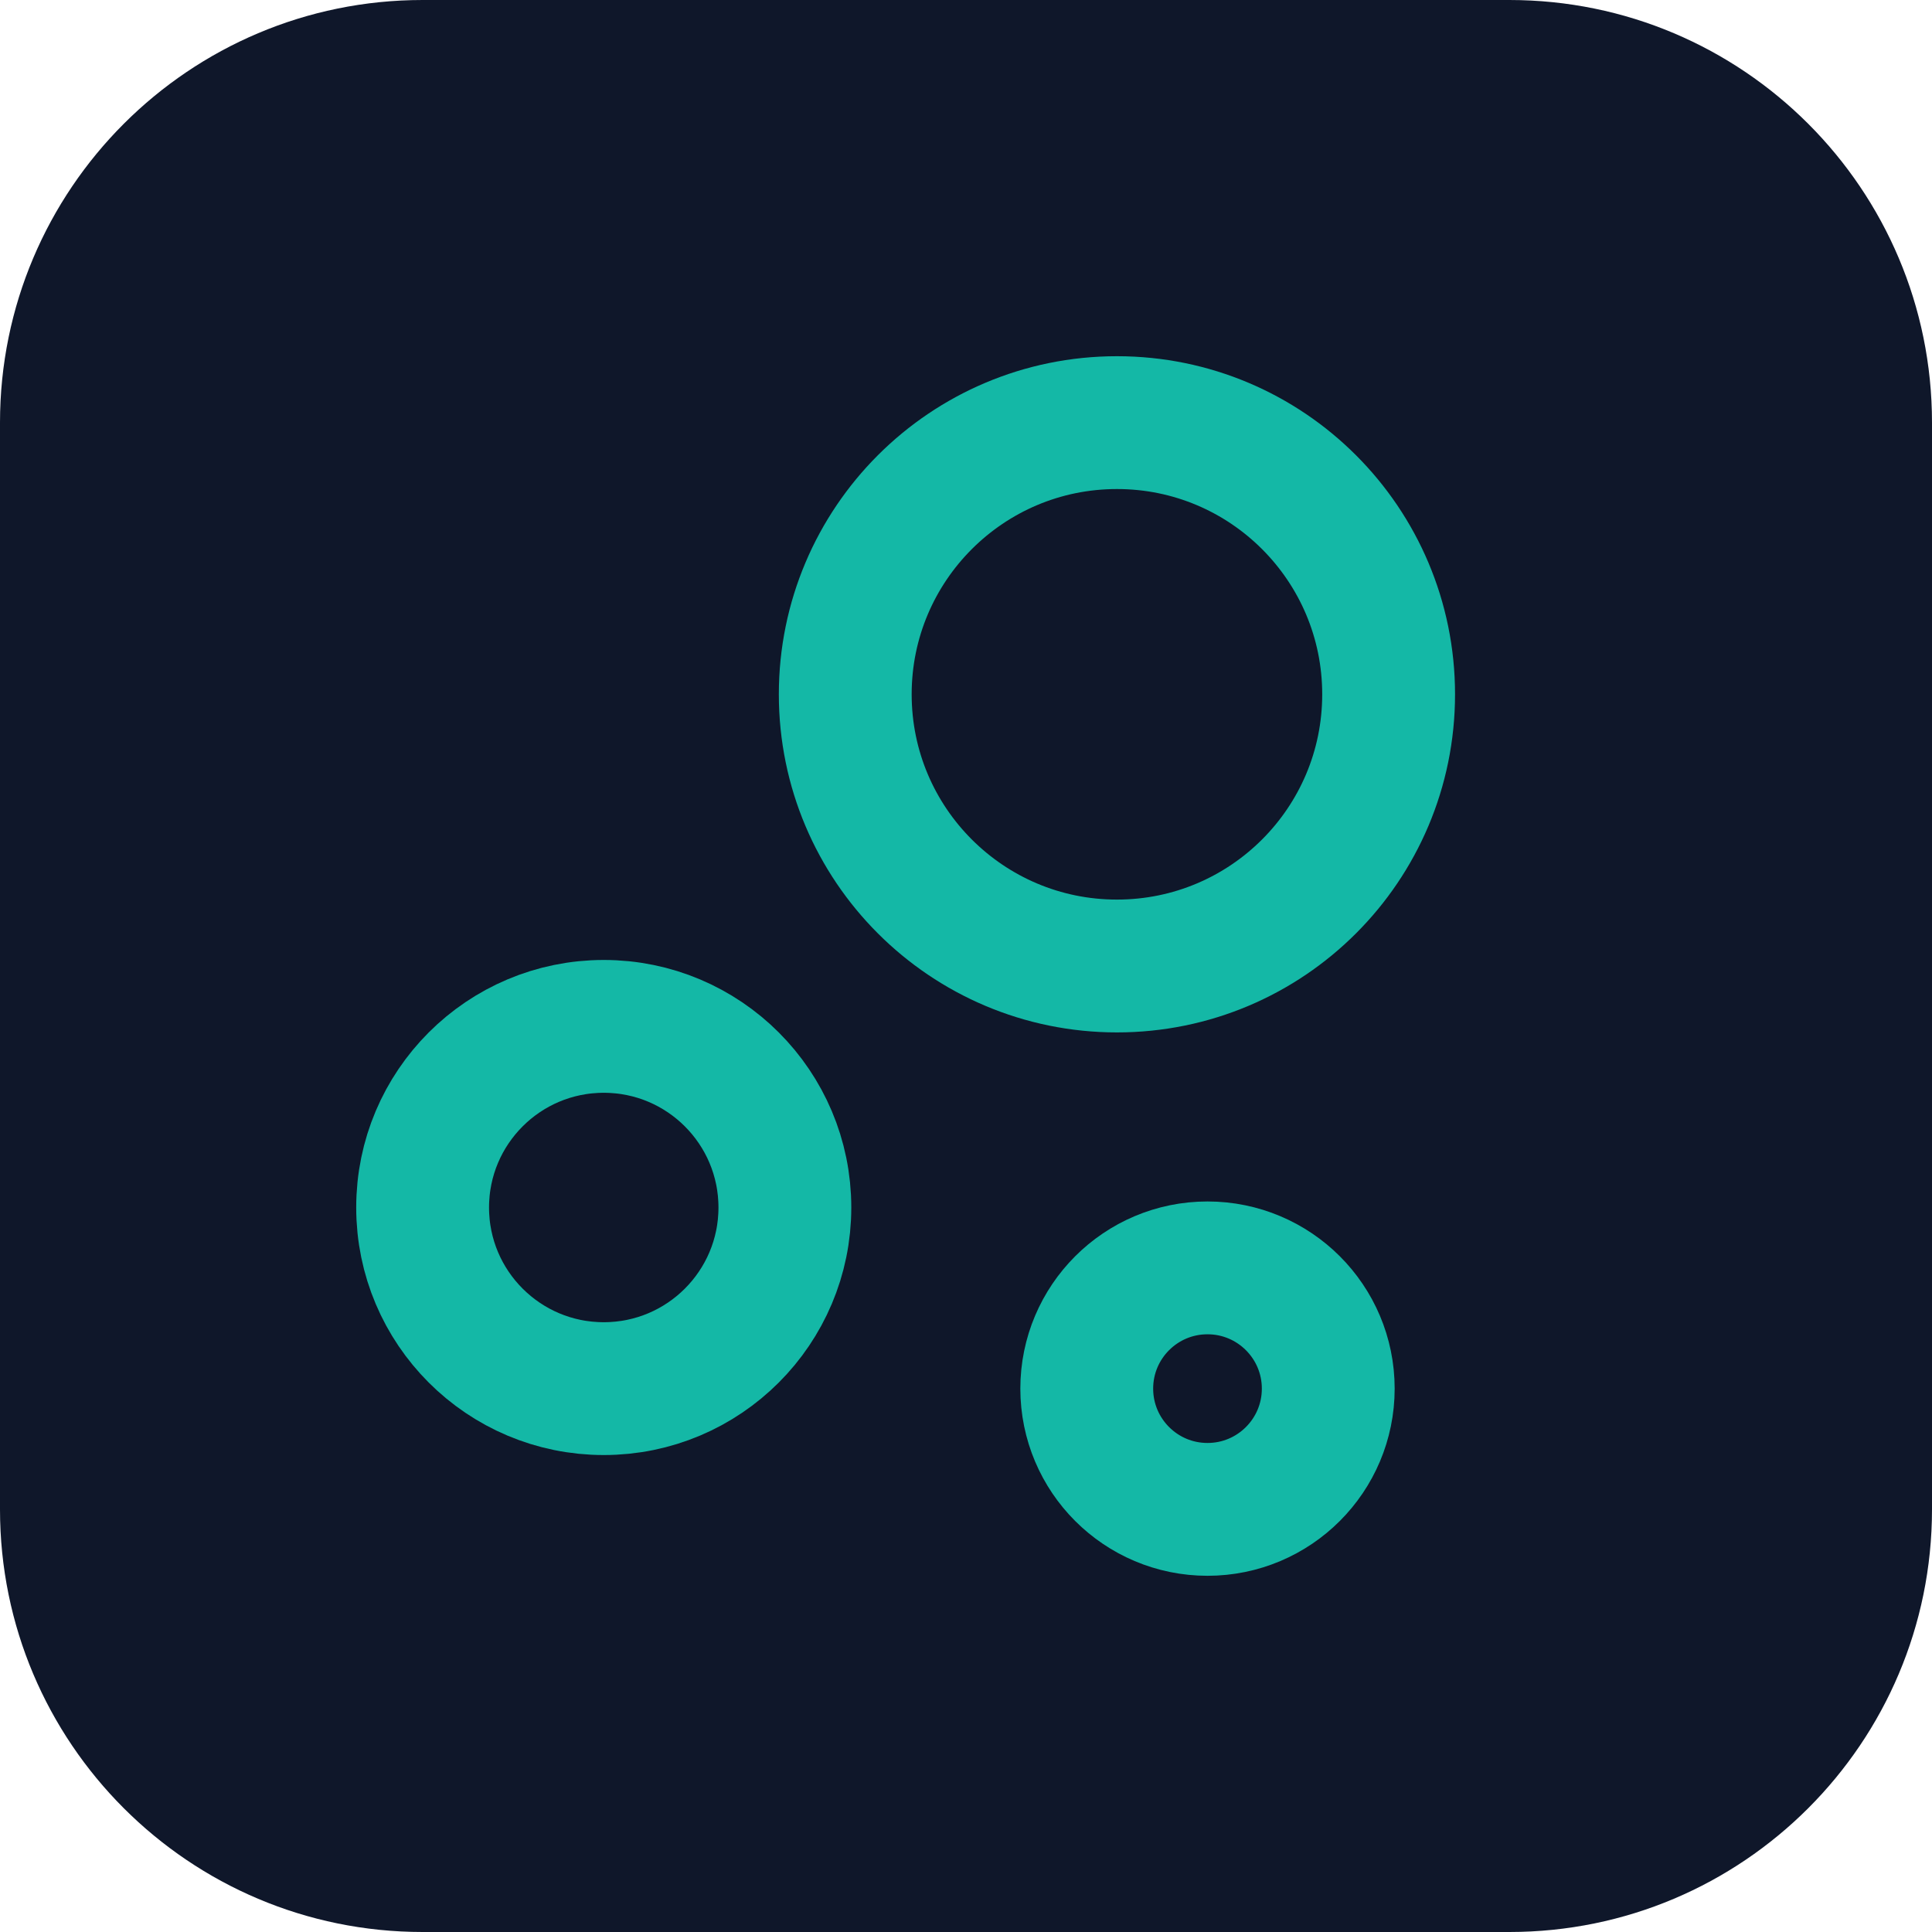
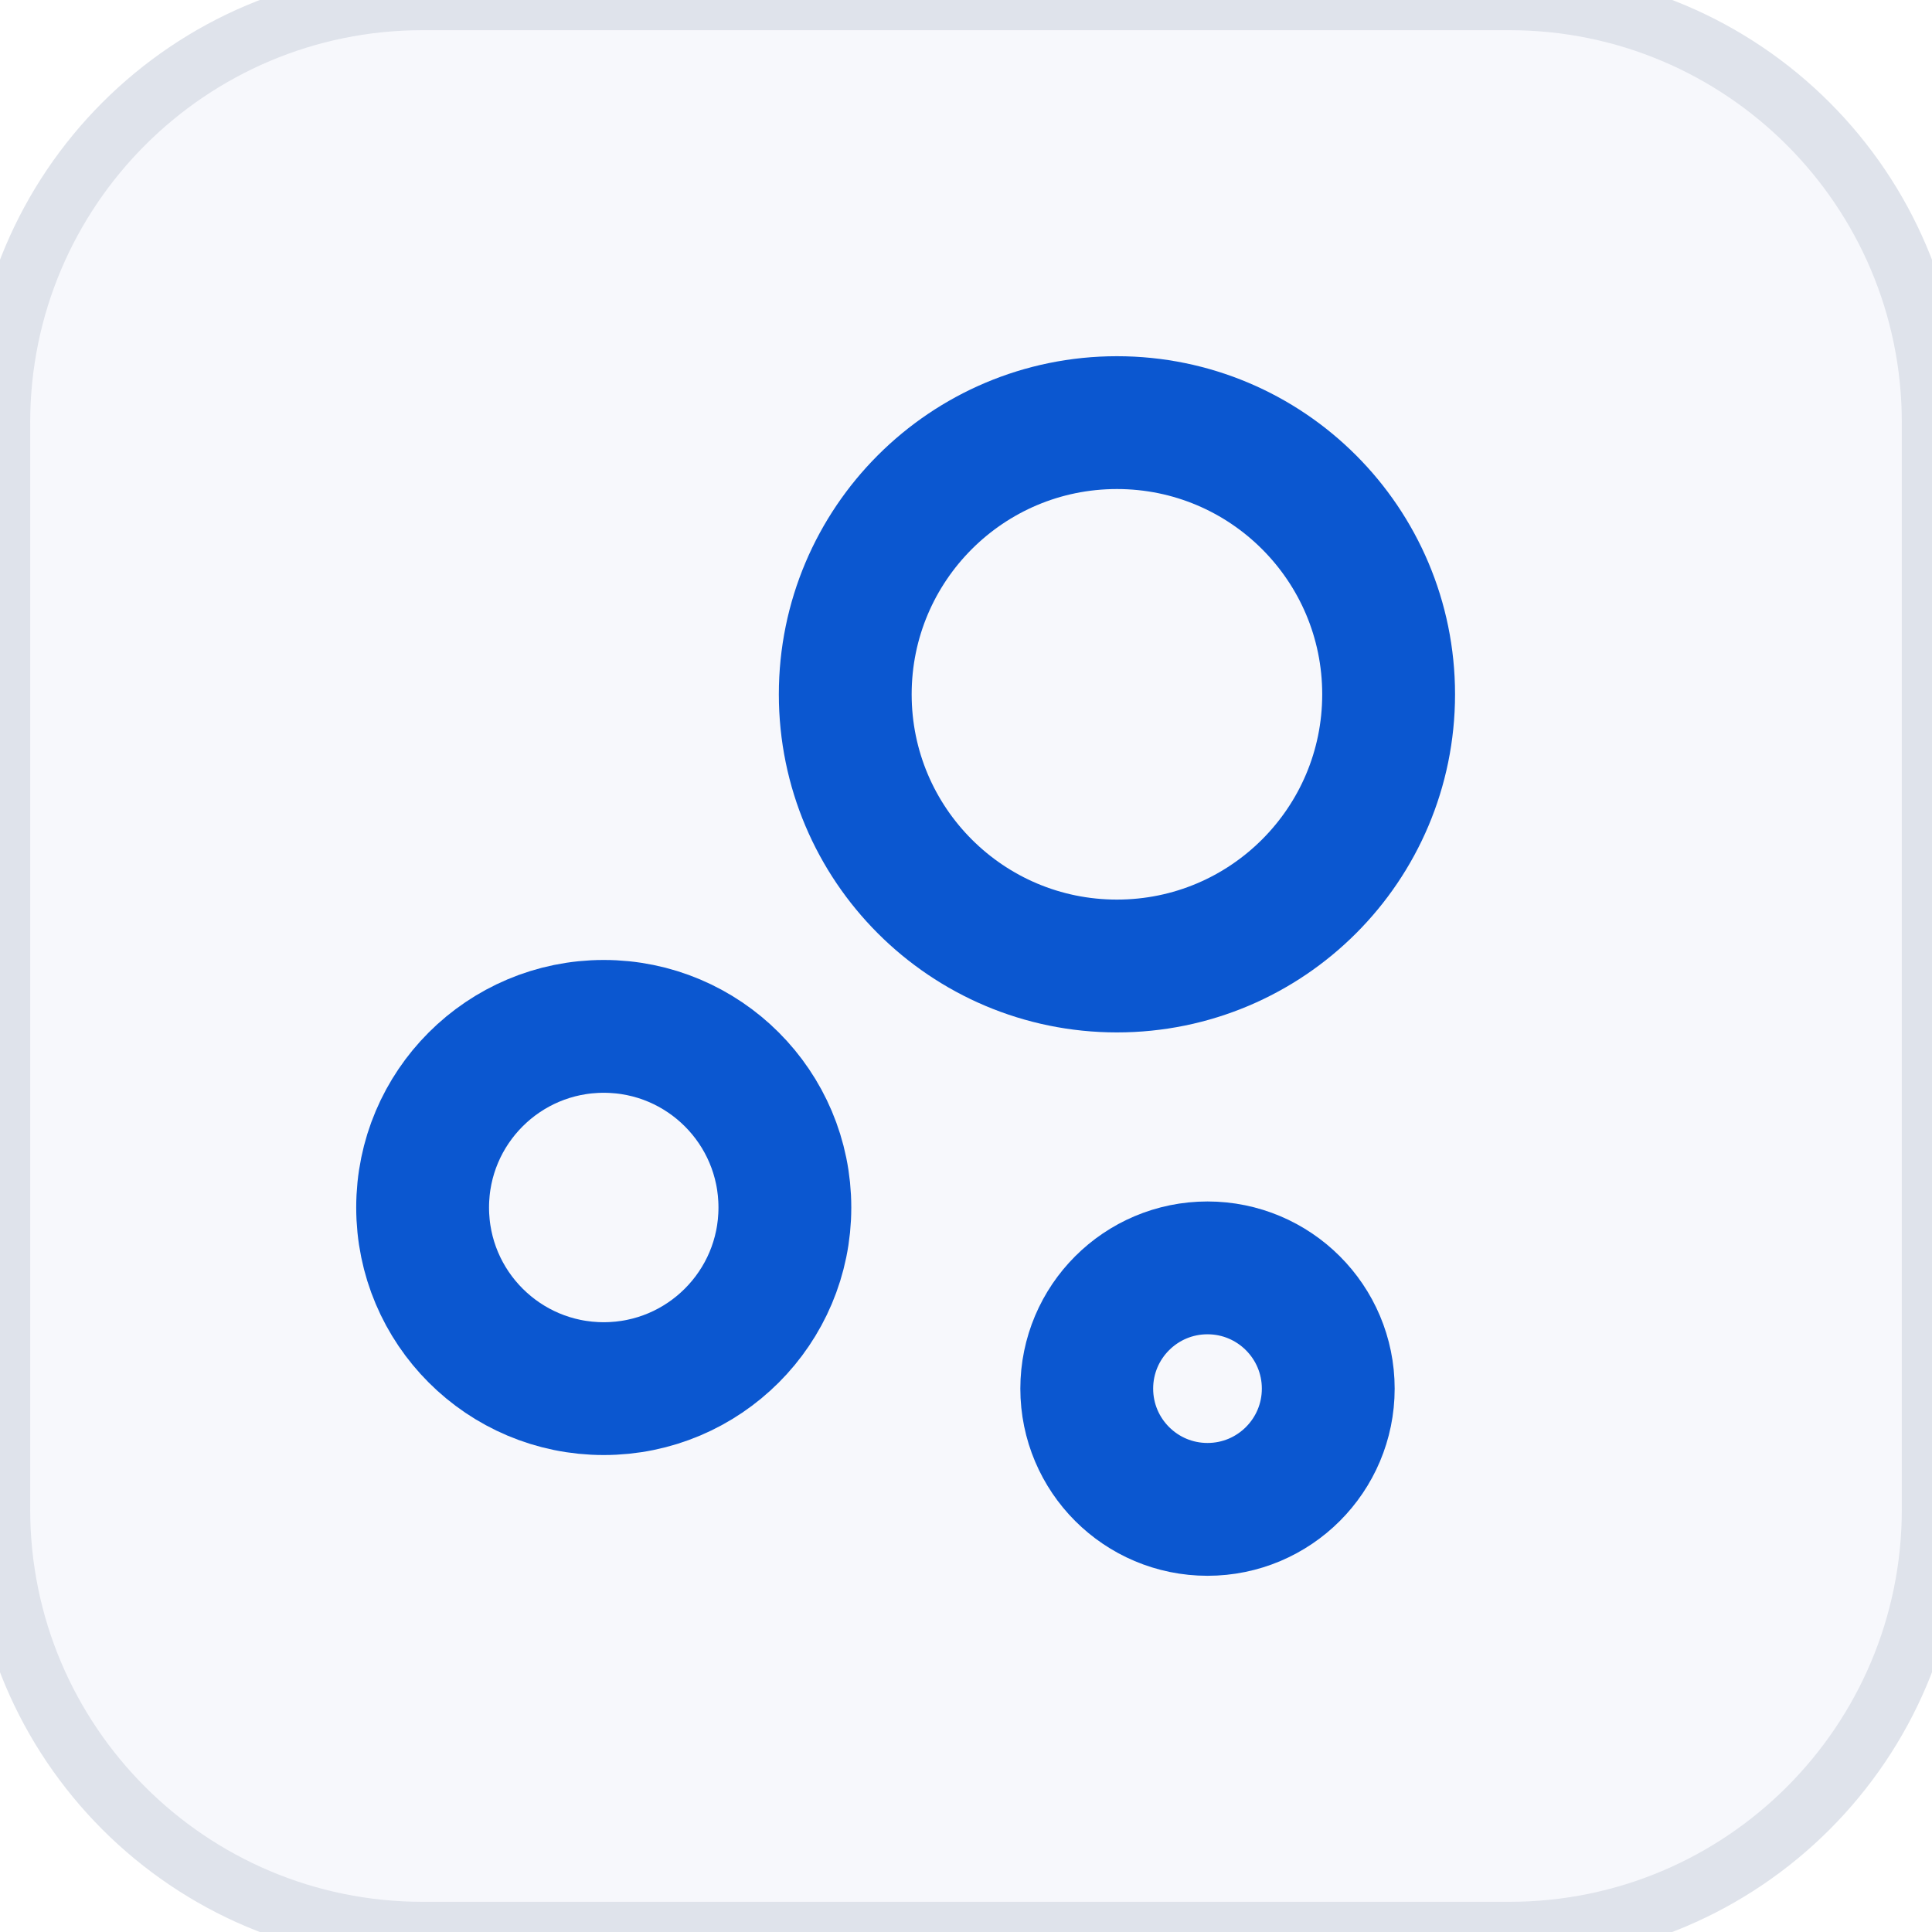
<svg xmlns="http://www.w3.org/2000/svg" width="32" height="32" viewBox="0 0 32 32" fill="none" data-agenthub-icon="true" data-tabler-icon="chart-bubble">
-   <rect width="32" height="32" rx="7" fill="#0f172a" />
-   <g transform="translate(4 4)" stroke="#14b8a6" stroke-width="2.2" stroke-linecap="round" stroke-linejoin="round">
+   <rect width="32" height="32" rx="7" fill="#f7f8fc" stroke="#dfe3eb" />
+   <g transform="translate(4 4)" stroke="#0b57d0" stroke-width="2.2" stroke-linecap="round" stroke-linejoin="round">
    <path d="M3 16a3 3 0 1 0 6 0a3 3 0 1 0 -6 0" />
    <path d="M14 19a2 2 0 1 0 4 0a2 2 0 1 0 -4 0" />
    <path d="M10 7.5a4.5 4.5 0 1 0 9 0a4.5 4.5 0 1 0 -9 0" />
  </g>
</svg>
